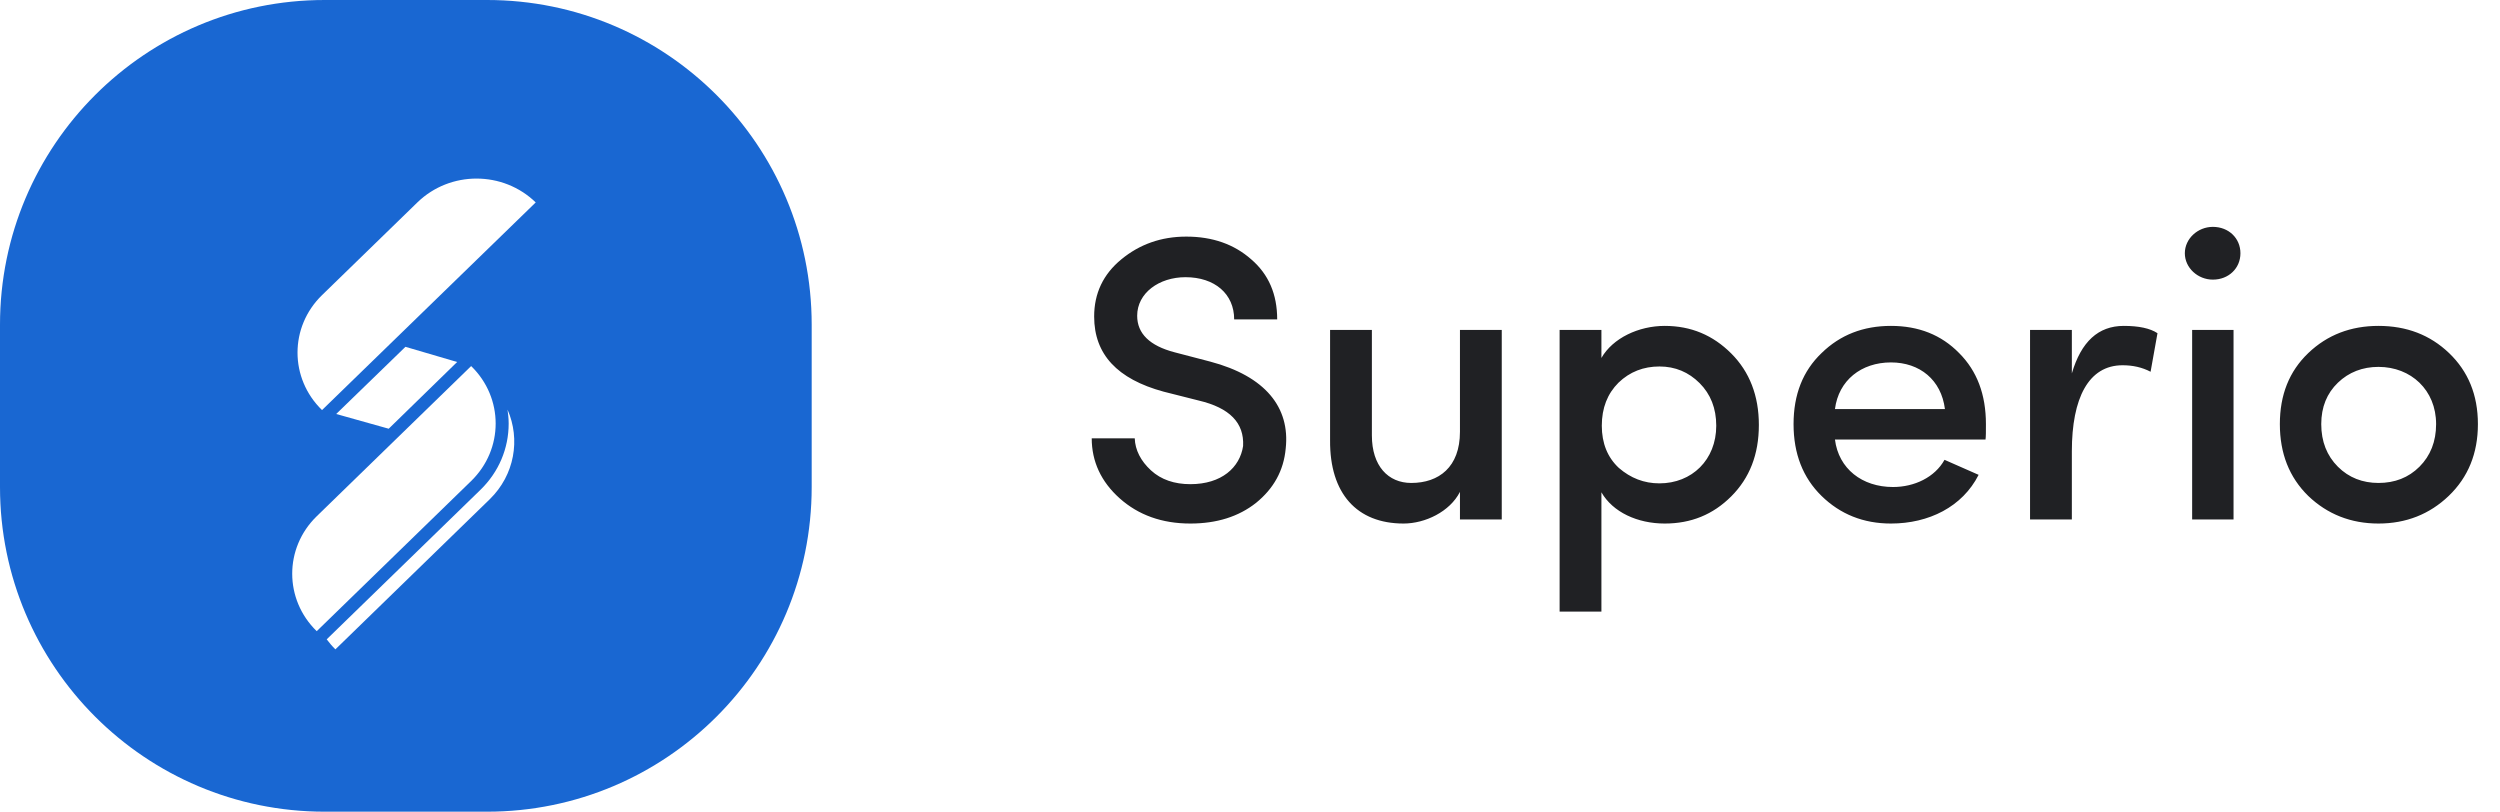
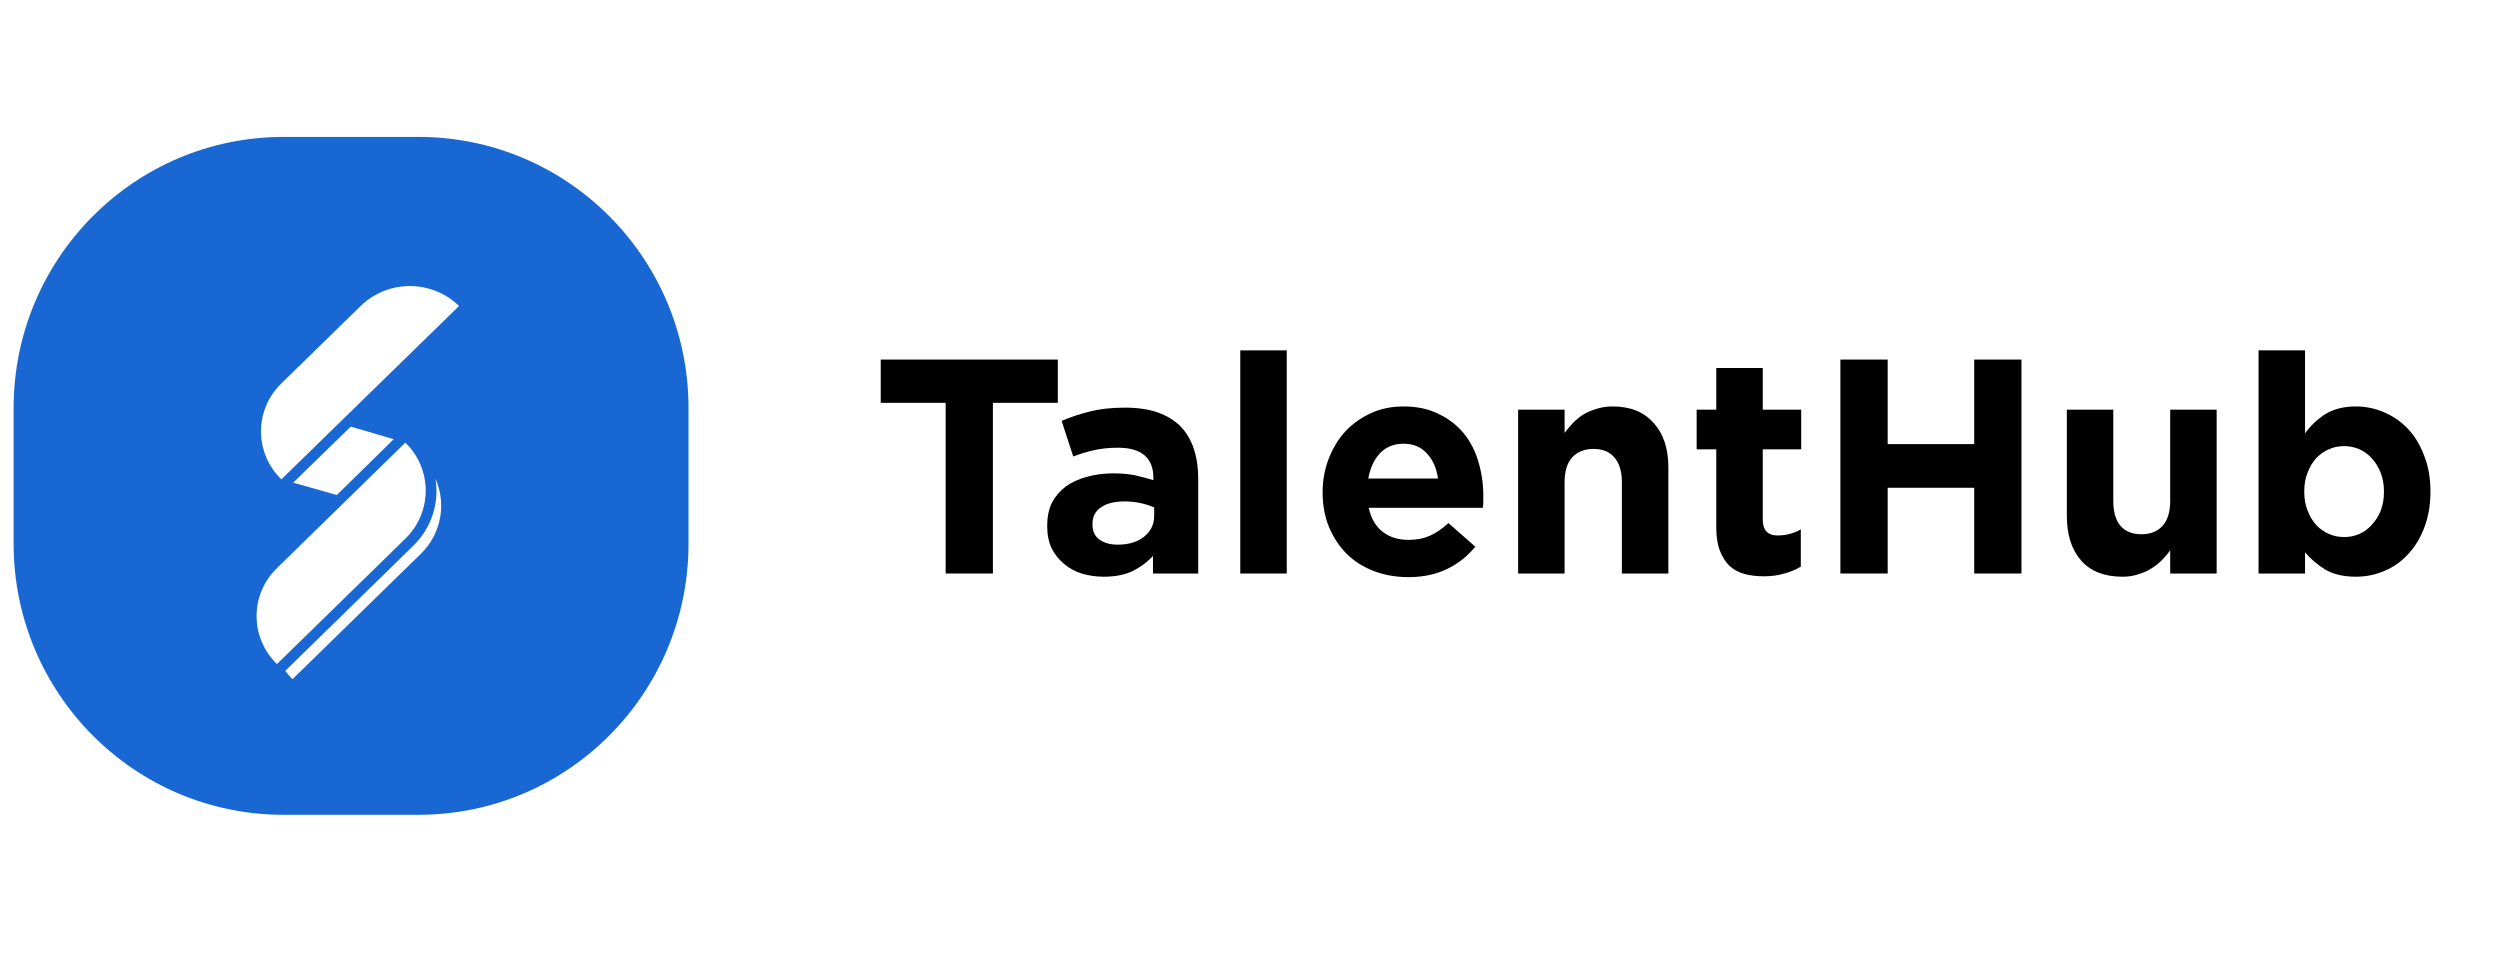
- <svg xmlns="http://www.w3.org/2000/svg" width="154" height="50" viewBox="0 0 154 50" fill="none">
-   <path d="M67.25 27C67.25 28.425 67.825 29.675 68.975 30.7C70.125 31.725 71.575 32.25 73.325 32.25C74.95 32.25 76.3 31.825 77.375 30.975C78.45 30.1 79.075 29 79.2 27.625C79.475 25.1 77.95 23.175 74.55 22.275L72.35 21.7C70.825 21.3 70.05 20.55 70.05 19.45C70.05 18.05 71.4 17.075 73.025 17.075C74.825 17.075 76.025 18.1 76.025 19.675H78.675C78.675 18.125 78.15 16.9 77.075 15.975C76.025 15.05 74.7 14.575 73.075 14.575C71.525 14.575 70.2 15.05 69.075 15.975C67.95 16.9 67.4 18.075 67.4 19.5C67.4 21.825 68.825 23.35 71.675 24.125L73.85 24.675C75.75 25.125 76.65 26.05 76.575 27.475C76.375 28.8 75.25 29.825 73.325 29.825C72.35 29.825 71.525 29.55 70.9 28.975C70.275 28.4 69.925 27.725 69.9 27H67.25ZM89.933 26.6C89.933 28.775 88.633 29.75 86.933 29.75C85.508 29.75 84.508 28.7 84.508 26.825V20.325H81.933V27.125C81.908 30.4 83.583 32.25 86.458 32.25C87.783 32.25 89.308 31.525 89.933 30.3V32H92.508V20.325H89.933V26.6ZM96.072 20.325V37.675H98.647V30.325C99.347 31.55 100.871 32.25 102.546 32.25C104.171 32.25 105.521 31.7 106.646 30.575C107.771 29.45 108.346 28 108.346 26.175C108.346 24.375 107.771 22.9 106.646 21.775C105.521 20.65 104.171 20.075 102.546 20.075C100.946 20.075 99.347 20.825 98.647 22.05V20.325H96.072ZM98.671 26.225C98.671 25.125 99.022 24.25 99.697 23.575C100.396 22.9 101.246 22.575 102.221 22.575C103.196 22.575 104.021 22.925 104.696 23.6C105.371 24.275 105.721 25.15 105.721 26.225C105.721 28.325 104.221 29.775 102.221 29.775C101.271 29.775 100.446 29.45 99.722 28.825C99.022 28.175 98.671 27.3 98.671 26.225ZM122.333 26.125C122.333 24.3 121.783 22.85 120.683 21.75C119.583 20.625 118.183 20.075 116.483 20.075C114.783 20.075 113.358 20.625 112.208 21.75C111.058 22.85 110.483 24.3 110.483 26.125C110.483 27.95 111.058 29.425 112.208 30.55C113.358 31.675 114.783 32.25 116.483 32.25C118.808 32.25 120.883 31.225 121.883 29.25L119.783 28.325C119.183 29.4 117.933 30 116.608 30C114.708 30 113.258 28.875 113.033 27.075H122.308C122.333 26.9 122.333 26.6 122.333 26.125ZM113.033 25.2C113.258 23.425 114.658 22.325 116.483 22.325C118.258 22.325 119.583 23.4 119.808 25.2H113.033ZM127.626 27.8C127.626 24.525 128.651 22.5 130.751 22.5C131.376 22.5 131.951 22.625 132.476 22.9L132.901 20.525C132.451 20.225 131.751 20.075 130.826 20.075C129.251 20.075 128.201 21.05 127.626 23V20.325H125.051V32H127.626V27.8ZM137.586 32V20.325H135.036V32H137.586ZM136.311 13.975C135.386 13.975 134.586 14.7 134.586 15.6C134.586 16.5 135.386 17.225 136.311 17.225C137.286 17.225 138.011 16.525 138.011 15.6C138.011 14.675 137.286 13.975 136.311 13.975ZM146.514 29.75C145.539 29.75 144.689 29.425 144.014 28.75C143.339 28.075 142.989 27.2 142.989 26.125C142.989 25.075 143.339 24.225 144.014 23.575C144.689 22.925 145.539 22.6 146.514 22.6C148.514 22.6 150.064 24.025 150.064 26.125C150.064 27.2 149.714 28.075 149.039 28.75C148.364 29.425 147.514 29.75 146.514 29.75ZM146.514 20.075C144.814 20.075 143.364 20.625 142.189 21.75C141.014 22.875 140.439 24.325 140.439 26.125C140.439 27.925 141.014 29.4 142.189 30.55C143.364 31.675 144.814 32.25 146.514 32.25C148.214 32.25 149.664 31.675 150.839 30.55C152.039 29.4 152.639 27.925 152.639 26.125C152.639 24.325 152.039 22.875 150.864 21.75C149.689 20.625 148.239 20.075 146.514 20.075Z" fill="#202124" />
-   <path fill-rule="evenodd" clip-rule="evenodd" d="M20 1.90735e-06C8.954 1.90735e-06 0 8.954 0 20V30C0 41.046 8.954 50 20 50H30C41.046 50 50 41.046 50 30V20C50 8.954 41.046 1.90735e-06 30 1.90735e-06H20ZM33 12.47L19.837 25.261C17.824 23.302 17.824 20.139 19.837 18.18L25.72 12.46C27.733 10.512 30.986 10.512 33 12.47ZM19.51 38.881L29.023 29.63C31.036 27.672 31.036 24.508 29.023 22.55L19.51 31.801C17.497 33.759 17.497 36.923 19.51 38.881ZM31.334 26.09C31.334 25.801 31.304 25.512 31.264 25.232C32.068 27.064 31.701 29.254 30.173 30.749L20.661 40C20.462 39.807 20.284 39.595 20.125 39.383L29.598 30.171C30.719 29.081 31.334 27.634 31.334 26.09ZM28.16 22.299L23.944 26.409L20.71 25.502L24.976 21.364L28.16 22.299Z" fill="#1967D2" />
+ <svg xmlns="http://www.w3.org/2000/svg" width="130" zoomAndPan="magnify" viewBox="0 0 97.5 37.5" height="50" preserveAspectRatio="xMidYMid meet" version="1.0">
+   <defs>
+     <g />
+     <clipPath id="269947fcc7">
+       <path d="M 0.395 5.34 L 27 5.34 L 27 31.777 L 0.395 31.777 Z M 0.395 5.34 " clip-rule="nonzero" />
+     </clipPath>
+   </defs>
+   <g clip-path="url(#269947fcc7)">
+     <path fill="#1967d2" d="M 11.059 5.34 C 5.242 5.34 0.531 10.074 0.531 15.914 L 0.531 21.203 C 0.531 27.043 5.242 31.777 11.059 31.777 L 16.324 31.777 C 22.137 31.777 26.852 27.043 26.852 21.203 L 26.852 15.914 C 26.852 10.074 22.137 5.34 16.324 5.34 Z M 17.902 11.934 L 10.973 18.695 C 9.914 17.66 9.914 15.988 10.973 14.953 L 14.07 11.93 C 15.129 10.898 16.844 10.898 17.902 11.934 Z M 10.801 25.898 L 15.809 21.008 C 16.867 19.973 16.867 18.297 15.809 17.262 L 10.801 22.156 C 9.742 23.191 9.742 24.863 10.801 25.898 Z M 17.023 19.137 C 17.023 18.98 17.008 18.828 16.988 18.68 C 17.41 19.648 17.219 20.809 16.414 21.598 L 11.406 26.488 C 11.301 26.387 11.207 26.273 11.125 26.164 L 16.109 21.293 C 16.703 20.715 17.023 19.953 17.023 19.137 Z M 15.355 17.129 L 13.137 19.305 L 11.434 18.824 L 13.68 16.637 Z M 15.355 17.129 " fill-opacity="1" fill-rule="evenodd" />
+   </g>
+   <g fill="#000000" fill-opacity="1">
+     <g transform="translate(33.9423, 22.36697)">
+       <g>
+         <path d="M 2.938 -6.656 L 0.406 -6.656 L 0.406 -8.344 L 7.312 -8.344 L 7.312 -6.656 L 4.781 -6.656 L 4.781 0 L 2.938 0 Z M 2.938 -6.656 " />
+       </g>
+     </g>
+   </g>
+   <g fill="#000000" fill-opacity="1">
+     <g transform="translate(40.41904, 22.36697)">
+       <g>
+         <path d="M 2.625 0.125 C 2.32 0.125 2.035 0.082 1.766 0 C 1.504 -0.082 1.273 -0.207 1.078 -0.375 C 0.879 -0.539 0.719 -0.742 0.594 -0.984 C 0.477 -1.234 0.422 -1.52 0.422 -1.844 L 0.422 -1.859 C 0.422 -2.211 0.484 -2.516 0.609 -2.766 C 0.742 -3.016 0.922 -3.223 1.141 -3.391 C 1.367 -3.555 1.641 -3.68 1.953 -3.766 C 2.273 -3.859 2.625 -3.906 3 -3.906 C 3.332 -3.906 3.617 -3.879 3.859 -3.828 C 4.098 -3.773 4.332 -3.711 4.562 -3.641 L 4.562 -3.75 C 4.562 -4.125 4.445 -4.41 4.219 -4.609 C 3.988 -4.805 3.645 -4.906 3.188 -4.906 C 2.844 -4.906 2.535 -4.875 2.266 -4.812 C 2.004 -4.758 1.727 -4.676 1.438 -4.562 L 0.984 -5.953 C 1.328 -6.098 1.688 -6.219 2.062 -6.312 C 2.445 -6.414 2.91 -6.469 3.453 -6.469 C 3.953 -6.469 4.379 -6.406 4.734 -6.281 C 5.086 -6.156 5.379 -5.977 5.609 -5.75 C 5.848 -5.508 6.023 -5.211 6.141 -4.859 C 6.254 -4.516 6.312 -4.129 6.312 -3.703 L 6.312 0 L 4.547 0 L 4.547 -0.688 C 4.328 -0.445 4.062 -0.25 3.75 -0.094 C 3.445 0.051 3.07 0.125 2.625 0.125 Z M 3.172 -1.125 C 3.598 -1.125 3.941 -1.227 4.203 -1.438 C 4.461 -1.645 4.594 -1.914 4.594 -2.25 L 4.594 -2.578 C 4.426 -2.648 4.242 -2.707 4.047 -2.75 C 3.859 -2.789 3.656 -2.812 3.438 -2.812 C 3.039 -2.812 2.734 -2.734 2.516 -2.578 C 2.297 -2.43 2.188 -2.219 2.188 -1.938 L 2.188 -1.906 C 2.188 -1.656 2.273 -1.461 2.453 -1.328 C 2.641 -1.191 2.879 -1.125 3.172 -1.125 Z M 3.172 -1.125 " />
+       </g>
+     </g>
+   </g>
+   <g fill="#000000" fill-opacity="1">
+     <g transform="translate(47.48032, 22.36697)">
+       <g>
+         <path d="M 0.891 -8.703 L 2.703 -8.703 L 2.703 0 L 0.891 0 Z M 0.891 -8.703 " />
+       </g>
+     </g>
+   </g>
+   <g fill="#000000" fill-opacity="1">
+     <g transform="translate(51.08253, 22.36697)">
+       <g>
+         <path d="M 3.844 0.141 C 3.363 0.141 2.914 0.062 2.5 -0.094 C 2.094 -0.25 1.738 -0.473 1.438 -0.766 C 1.145 -1.066 0.914 -1.414 0.75 -1.812 C 0.582 -2.219 0.5 -2.664 0.5 -3.156 L 0.5 -3.188 C 0.5 -3.633 0.578 -4.062 0.734 -4.469 C 0.891 -4.875 1.102 -5.227 1.375 -5.531 C 1.656 -5.832 1.988 -6.07 2.375 -6.25 C 2.758 -6.426 3.188 -6.516 3.656 -6.516 C 4.188 -6.516 4.645 -6.414 5.031 -6.219 C 5.426 -6.031 5.754 -5.773 6.016 -5.453 C 6.273 -5.129 6.461 -4.758 6.578 -4.344 C 6.703 -3.926 6.766 -3.492 6.766 -3.047 C 6.766 -2.973 6.766 -2.895 6.766 -2.812 C 6.766 -2.727 6.758 -2.645 6.75 -2.562 L 2.297 -2.562 C 2.391 -2.145 2.57 -1.832 2.844 -1.625 C 3.113 -1.414 3.453 -1.312 3.859 -1.312 C 4.16 -1.312 4.43 -1.363 4.672 -1.469 C 4.91 -1.57 5.156 -1.738 5.406 -1.969 L 6.453 -1.047 C 6.148 -0.672 5.781 -0.379 5.344 -0.172 C 4.914 0.035 4.414 0.141 3.844 0.141 Z M 5 -3.703 C 4.945 -4.098 4.805 -4.422 4.578 -4.672 C 4.348 -4.93 4.039 -5.062 3.656 -5.062 C 3.281 -5.062 2.973 -4.938 2.734 -4.688 C 2.504 -4.438 2.352 -4.109 2.281 -3.703 Z M 5 -3.703 " />
+       </g>
+     </g>
+   </g>
+   <g fill="#000000" fill-opacity="1">
+     <g transform="translate(58.3943, 22.36697)">
+       <g>
+         <path d="M 0.812 -6.391 L 2.625 -6.391 L 2.625 -5.484 C 2.727 -5.617 2.836 -5.75 2.953 -5.875 C 3.078 -6 3.211 -6.109 3.359 -6.203 C 3.516 -6.297 3.688 -6.367 3.875 -6.422 C 4.062 -6.484 4.27 -6.516 4.5 -6.516 C 5.188 -6.516 5.719 -6.301 6.094 -5.875 C 6.477 -5.457 6.672 -4.879 6.672 -4.141 L 6.672 0 L 4.859 0 L 4.859 -3.562 C 4.859 -3.988 4.758 -4.312 4.562 -4.531 C 4.375 -4.75 4.102 -4.859 3.75 -4.859 C 3.406 -4.859 3.129 -4.75 2.922 -4.531 C 2.723 -4.312 2.625 -3.988 2.625 -3.562 L 2.625 0 L 0.812 0 Z M 0.812 -6.391 " />
+       </g>
+     </g>
+   </g>
+   <g fill="#000000" fill-opacity="1">
+     <g transform="translate(65.82534, 22.36697)">
+       <g>
+         <path d="M 2.969 0.109 C 2.688 0.109 2.43 0.078 2.203 0.016 C 1.984 -0.047 1.789 -0.148 1.625 -0.297 C 1.469 -0.453 1.344 -0.648 1.25 -0.891 C 1.156 -1.129 1.109 -1.438 1.109 -1.812 L 1.109 -4.844 L 0.344 -4.844 L 0.344 -6.391 L 1.109 -6.391 L 1.109 -8.016 L 2.922 -8.016 L 2.922 -6.391 L 4.422 -6.391 L 4.422 -4.844 L 2.922 -4.844 L 2.922 -2.109 C 2.922 -1.691 3.113 -1.484 3.5 -1.484 C 3.82 -1.484 4.125 -1.562 4.406 -1.719 L 4.406 -0.266 C 4.207 -0.148 3.992 -0.062 3.766 0 C 3.535 0.07 3.27 0.109 2.969 0.109 Z M 2.969 0.109 " />
+       </g>
+     </g>
+   </g>
+   <g fill="#000000" fill-opacity="1">
+     <g transform="translate(70.7754, 22.36697)">
+       <g>
+         <path d="M 1 -8.344 L 2.844 -8.344 L 2.844 -5.047 L 6.219 -5.047 L 6.219 -8.344 L 8.062 -8.344 L 8.062 0 L 6.219 0 L 6.219 -3.344 L 2.844 -3.344 L 2.844 0 L 1 0 Z M 1 -8.344 " />
+       </g>
+     </g>
+   </g>
+   <g fill="#000000" fill-opacity="1">
+     <g transform="translate(79.84056, 22.36697)">
+       <g>
+         <path d="M 2.938 0.125 C 2.238 0.125 1.703 -0.082 1.328 -0.5 C 0.953 -0.926 0.766 -1.508 0.766 -2.25 L 0.766 -6.391 L 2.578 -6.391 L 2.578 -2.828 C 2.578 -2.398 2.672 -2.078 2.859 -1.859 C 3.047 -1.641 3.316 -1.531 3.672 -1.531 C 4.023 -1.531 4.301 -1.641 4.5 -1.859 C 4.695 -2.078 4.797 -2.398 4.797 -2.828 L 4.797 -6.391 L 6.609 -6.391 L 6.609 0 L 4.797 0 L 4.797 -0.906 C 4.703 -0.77 4.594 -0.641 4.469 -0.516 C 4.344 -0.391 4.203 -0.281 4.047 -0.188 C 3.898 -0.094 3.734 -0.02 3.547 0.031 C 3.367 0.094 3.164 0.125 2.938 0.125 Z M 2.938 0.125 " />
+       </g>
+     </g>
+   </g>
+   <g fill="#000000" fill-opacity="1">
+     <g transform="translate(87.2716, 22.36697)">
+       <g>
+         <path d="M 4.609 0.125 C 4.129 0.125 3.727 0.031 3.406 -0.156 C 3.094 -0.352 2.832 -0.578 2.625 -0.828 L 2.625 0 L 0.812 0 L 0.812 -8.703 L 2.625 -8.703 L 2.625 -5.469 C 2.844 -5.77 3.109 -6.02 3.422 -6.219 C 3.742 -6.414 4.141 -6.516 4.609 -6.516 C 4.984 -6.516 5.344 -6.441 5.688 -6.297 C 6.039 -6.148 6.352 -5.938 6.625 -5.656 C 6.895 -5.375 7.109 -5.023 7.266 -4.609 C 7.43 -4.203 7.516 -3.734 7.516 -3.203 L 7.516 -3.188 C 7.516 -2.656 7.43 -2.18 7.266 -1.766 C 7.109 -1.359 6.895 -1.016 6.625 -0.734 C 6.363 -0.453 6.055 -0.238 5.703 -0.094 C 5.359 0.051 4.992 0.125 4.609 0.125 Z M 4.156 -1.422 C 4.363 -1.422 4.562 -1.461 4.75 -1.547 C 4.938 -1.629 5.098 -1.75 5.234 -1.906 C 5.379 -2.062 5.492 -2.242 5.578 -2.453 C 5.66 -2.672 5.703 -2.914 5.703 -3.188 L 5.703 -3.203 C 5.703 -3.461 5.66 -3.703 5.578 -3.922 C 5.492 -4.141 5.379 -4.328 5.234 -4.484 C 5.098 -4.641 4.938 -4.758 4.75 -4.844 C 4.562 -4.926 4.363 -4.969 4.156 -4.969 C 3.938 -4.969 3.734 -4.926 3.547 -4.844 C 3.359 -4.758 3.191 -4.641 3.047 -4.484 C 2.91 -4.328 2.801 -4.141 2.719 -3.922 C 2.633 -3.703 2.594 -3.461 2.594 -3.203 L 2.594 -3.188 C 2.594 -2.926 2.633 -2.688 2.719 -2.469 C 2.801 -2.25 2.91 -2.062 3.047 -1.906 C 3.191 -1.75 3.359 -1.629 3.547 -1.547 C 3.734 -1.461 3.938 -1.422 4.156 -1.422 Z M 4.156 -1.422 " />
+       </g>
+     </g>
+   </g>
</svg>
